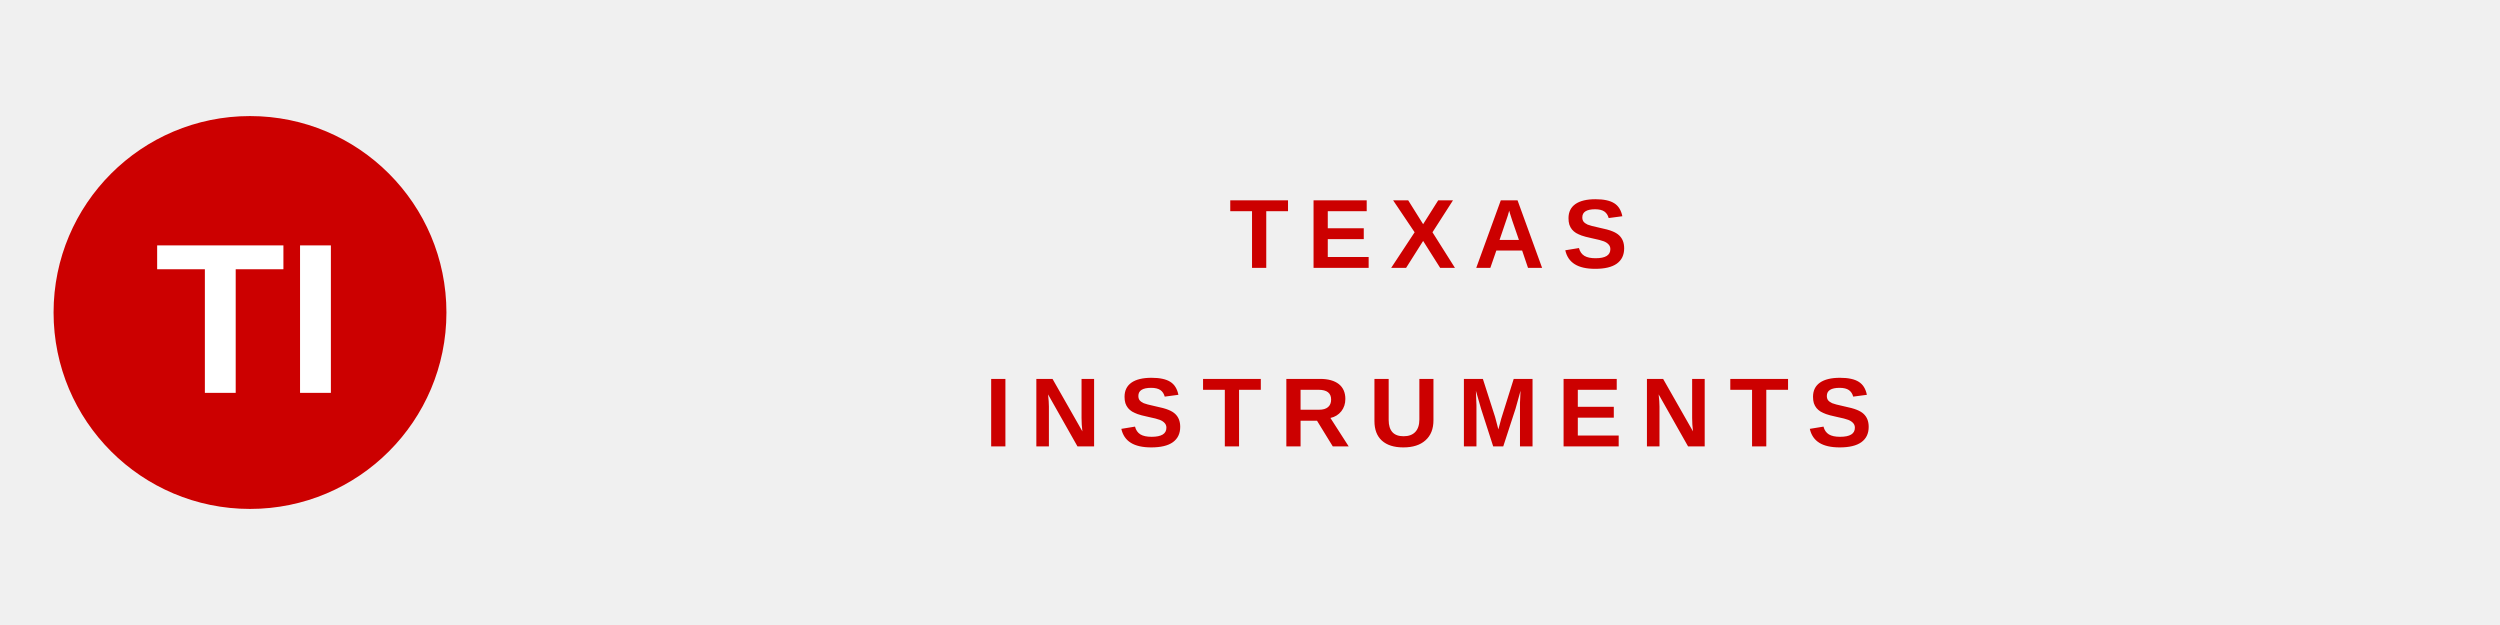
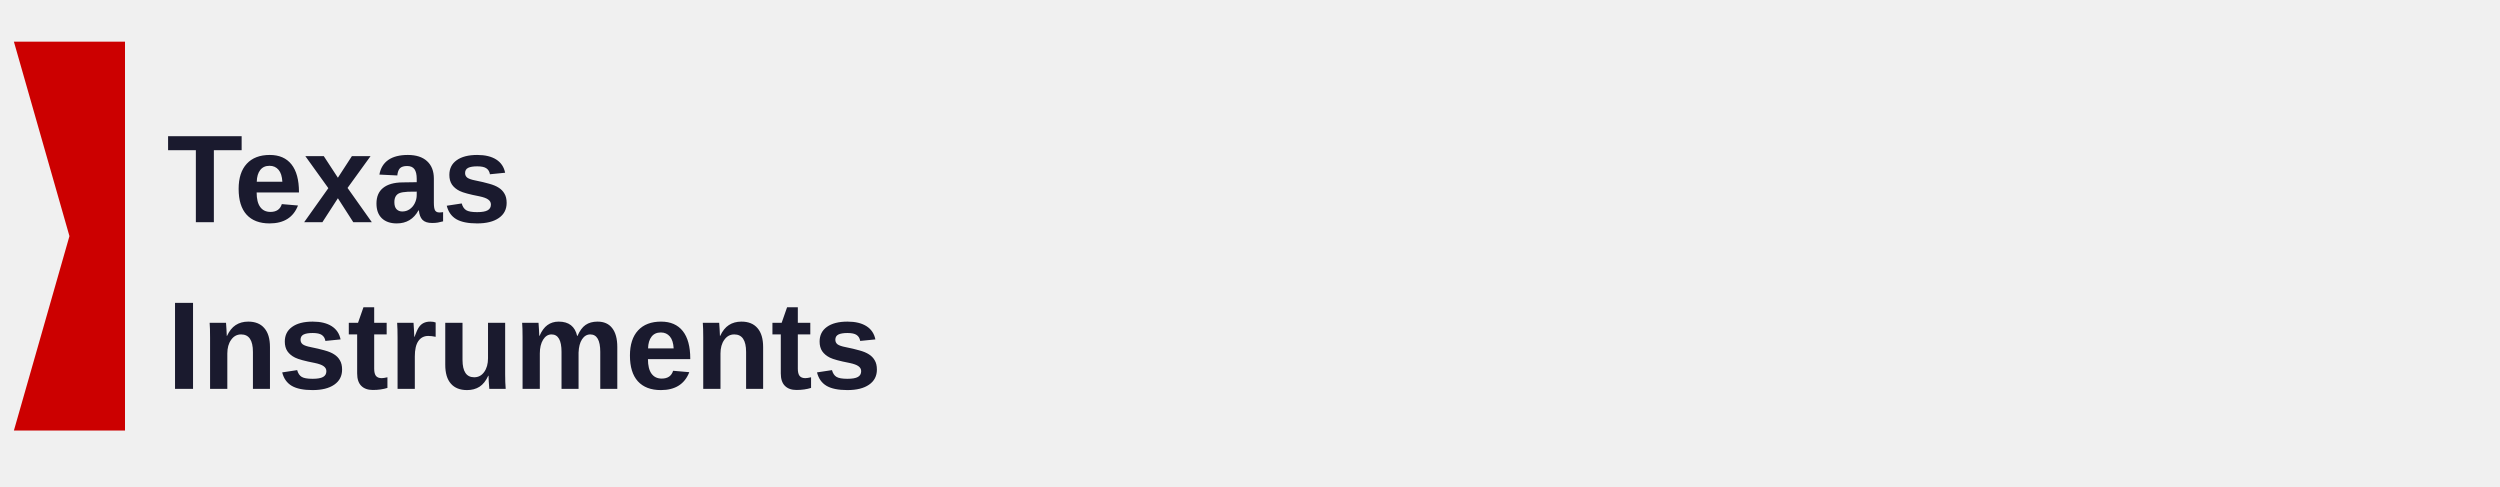
- <svg xmlns="http://www.w3.org/2000/svg" viewBox="0 0 280 70">
-   <circle cx="28" cy="35" r="22" fill="#CC0000" />
-   <text x="28" y="44" text-anchor="middle" font-family="'Segoe UI', Arial, sans-serif" font-weight="900" font-size="24" fill="white">TI</text>
-   <text x="160" y="30" text-anchor="middle" font-family="'Segoe UI', Arial, sans-serif" font-weight="600" font-size="11" fill="#CC0000" letter-spacing="2">TEXAS</text>
-   <text x="160" y="50" text-anchor="middle" font-family="'Segoe UI', Arial, sans-serif" font-weight="600" font-size="11" fill="#CC0000" letter-spacing="2">INSTRUMENTS</text>
+ <svg xmlns="http://www.w3.org/2000/svg" viewBox="0 0 360 70" width="360" height="70">
+   <path d="M2 6 L18 6 L18 62 L2 62 L10 34 Z" fill="#CC0000" />
+   <text x="24" y="32" font-family="'Segoe UI', 'Helvetica Neue', Arial, sans-serif" font-weight="600" font-size="18" fill="#1A1A2E">Texas</text>
+   <text x="24" y="56" font-family="'Segoe UI', 'Helvetica Neue', Arial, sans-serif" font-weight="600" font-size="18" fill="#1A1A2E">Instruments</text>
</svg>
